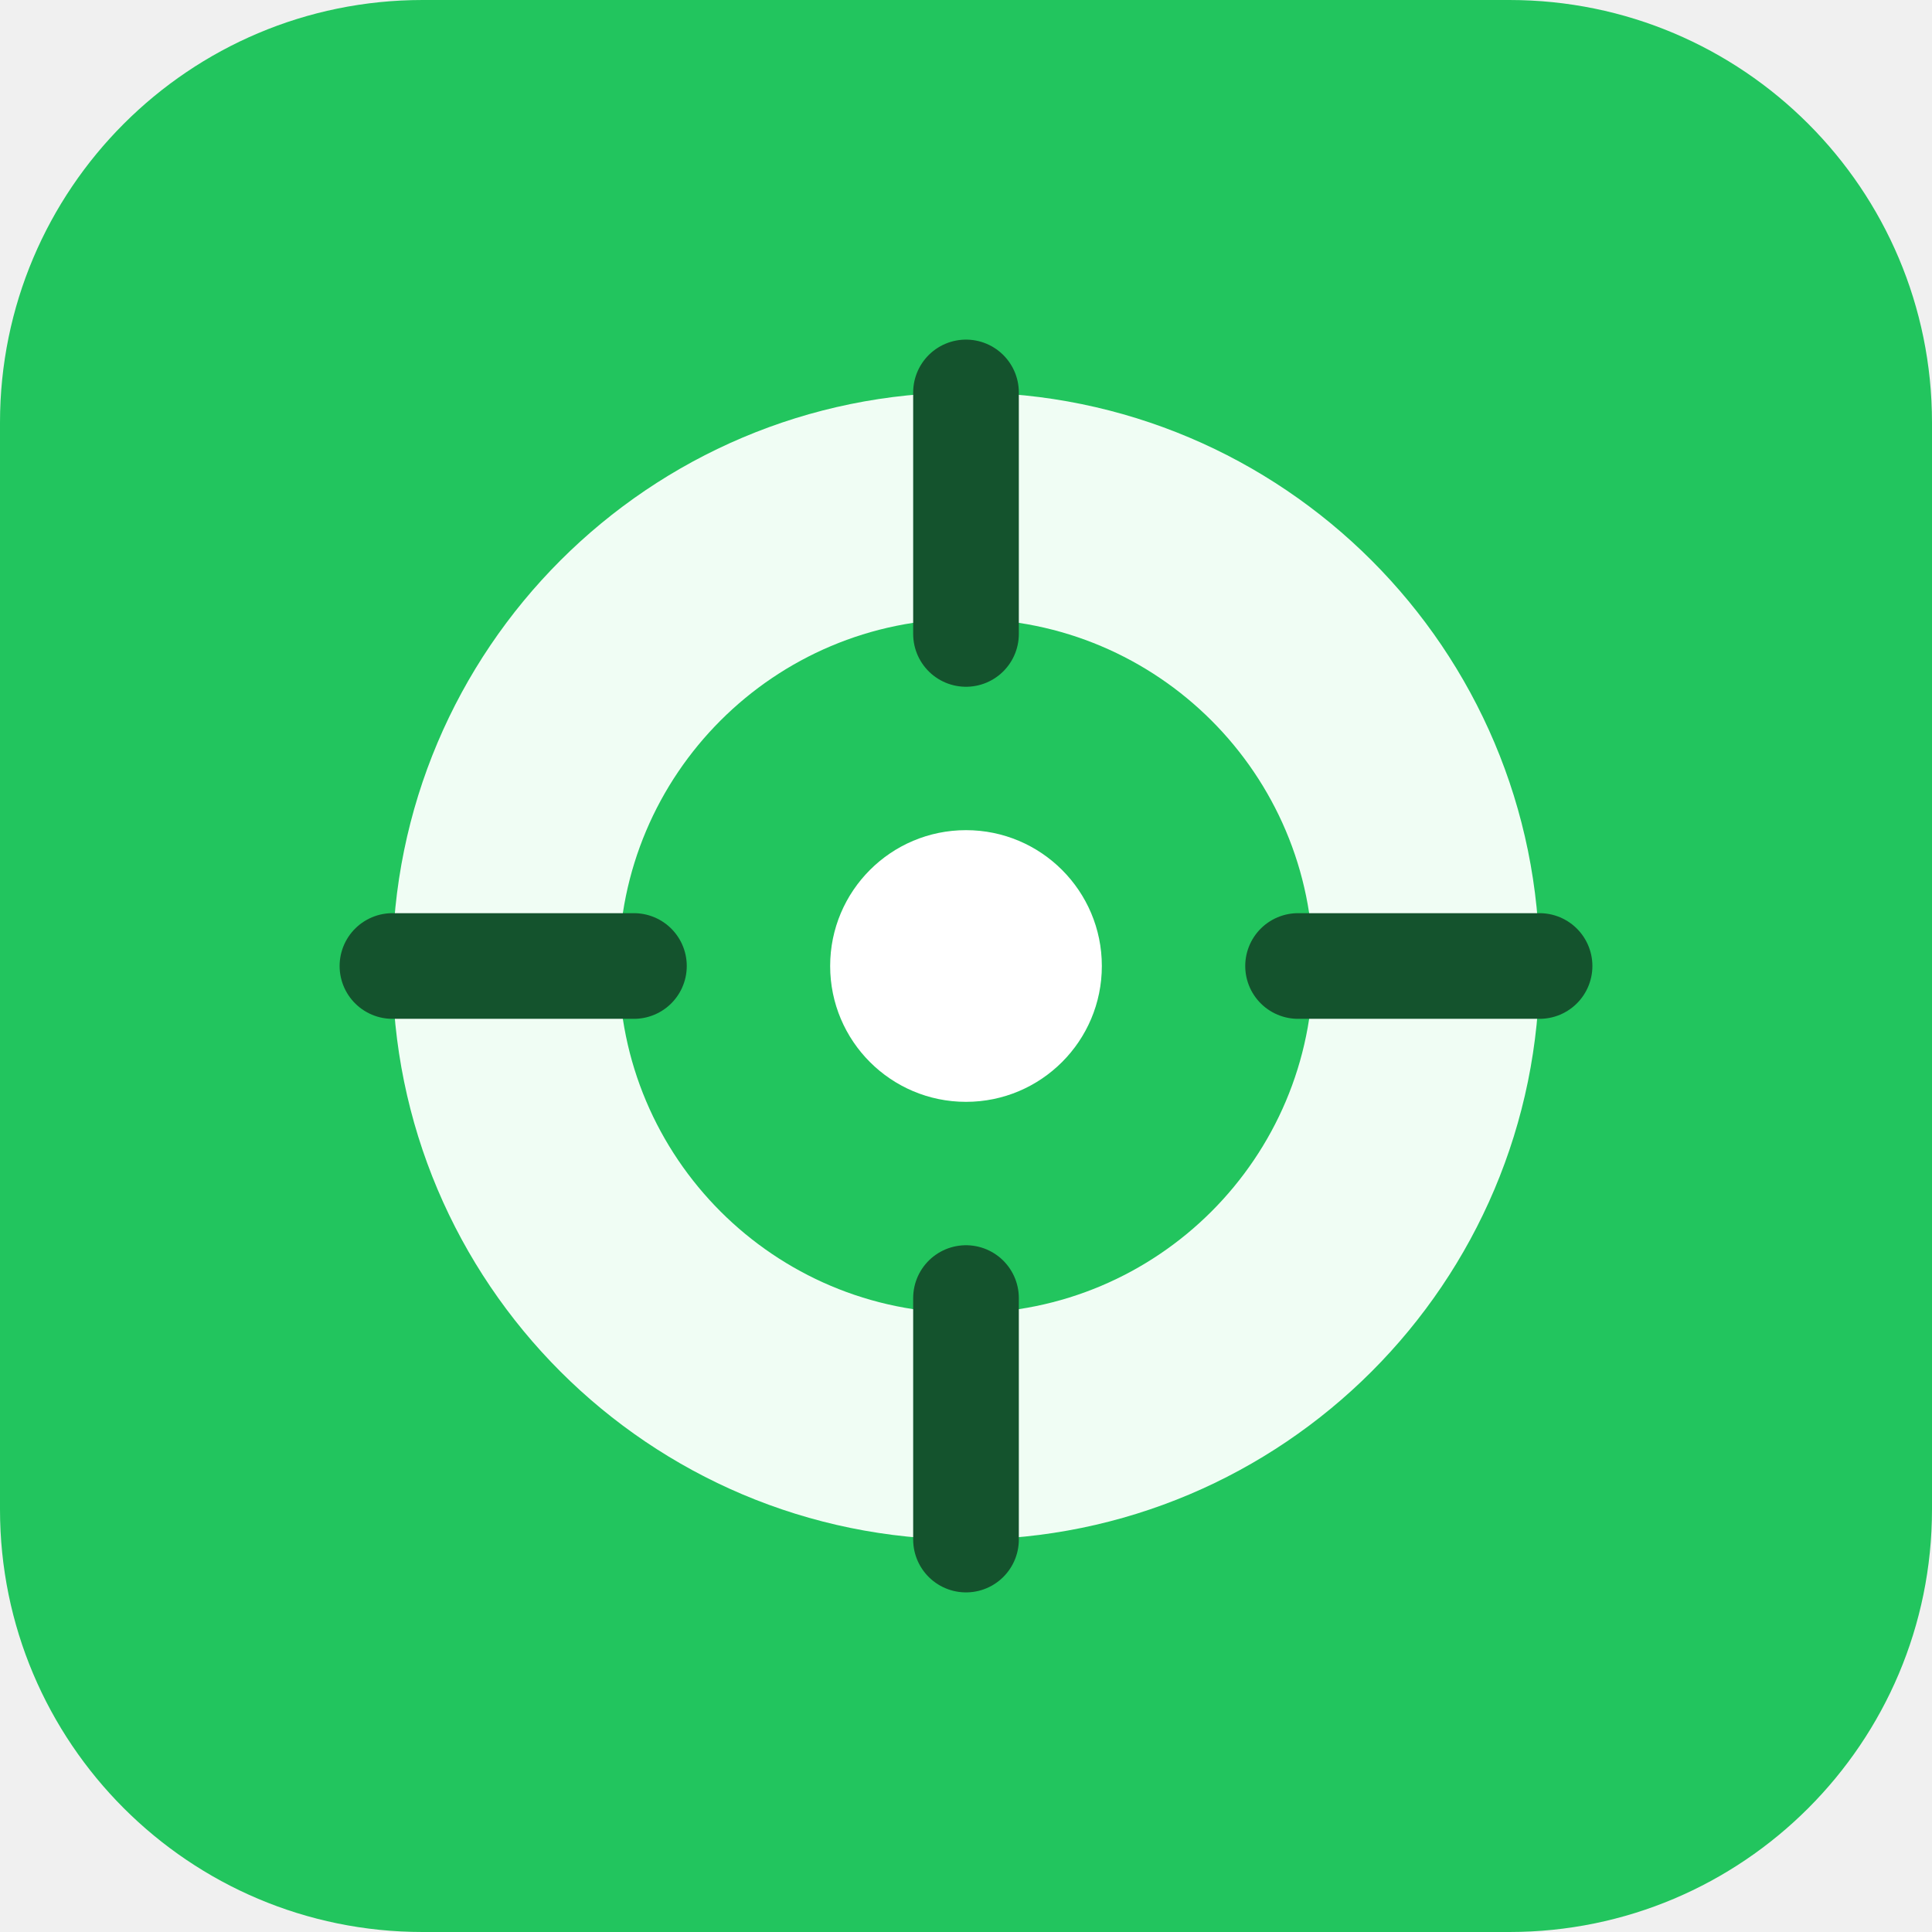
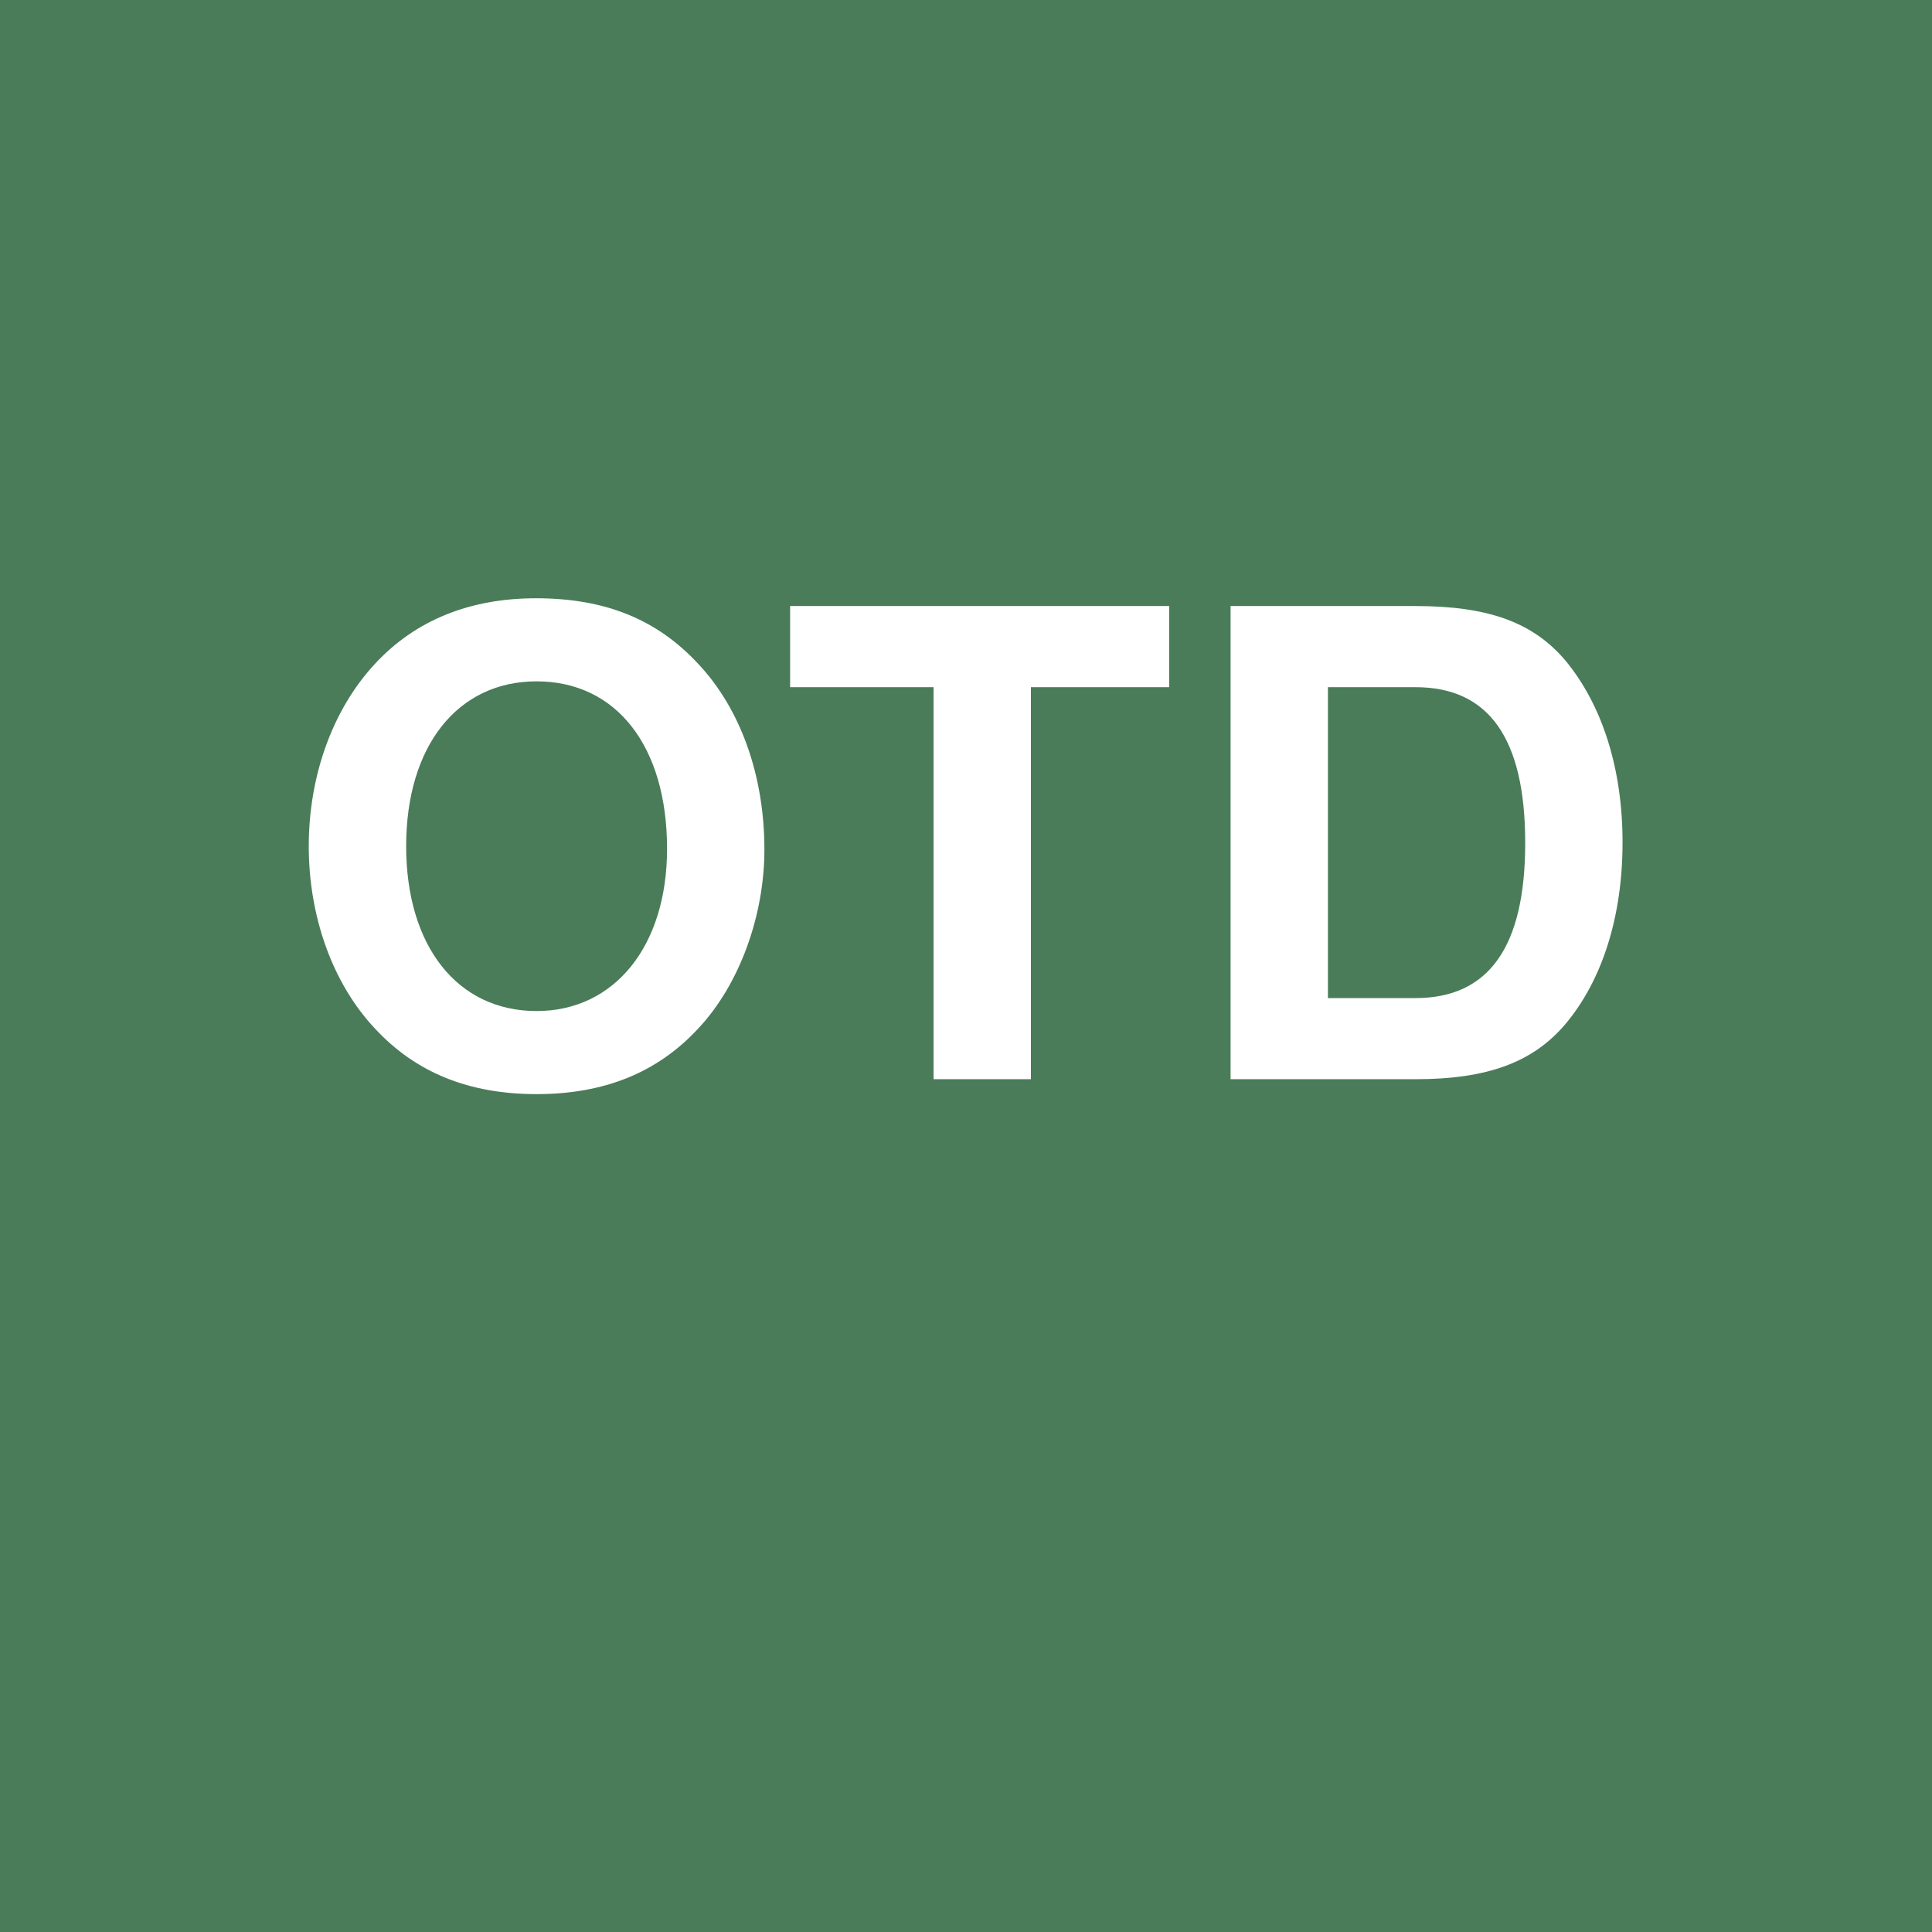
- <svg xmlns="http://www.w3.org/2000/svg" viewBox="0 0 512 512" role="img" aria-label="Life Hacking Dashboard icon">
-   <rect width="512" height="512" rx="112" fill="#22c55e" />
-   <circle cx="256" cy="256" r="152" fill="#f0fdf4" />
-   <circle cx="256" cy="256" r="92" fill="#22c55e" />
-   <circle cx="256" cy="256" r="36" fill="#ffffff" />
-   <path d="M256 104v64M256 344v64M104 256h64M344 256h64" stroke="#14532d" stroke-width="28" stroke-linecap="round" />
+ <svg xmlns="http://www.w3.org/2000/svg" width="512" height="512" viewBox="0 0 512 512" role="img" aria-label="OTD">
+   <rect width="512" height="512" fill="#4a7c59" />
+   <text x="256" y="286" font-family="Helvetica, Arial, sans-serif" font-size="172" font-weight="bold" fill="#ffffff" text-anchor="middle" letter-spacing="2">OTD</text>
</svg>
